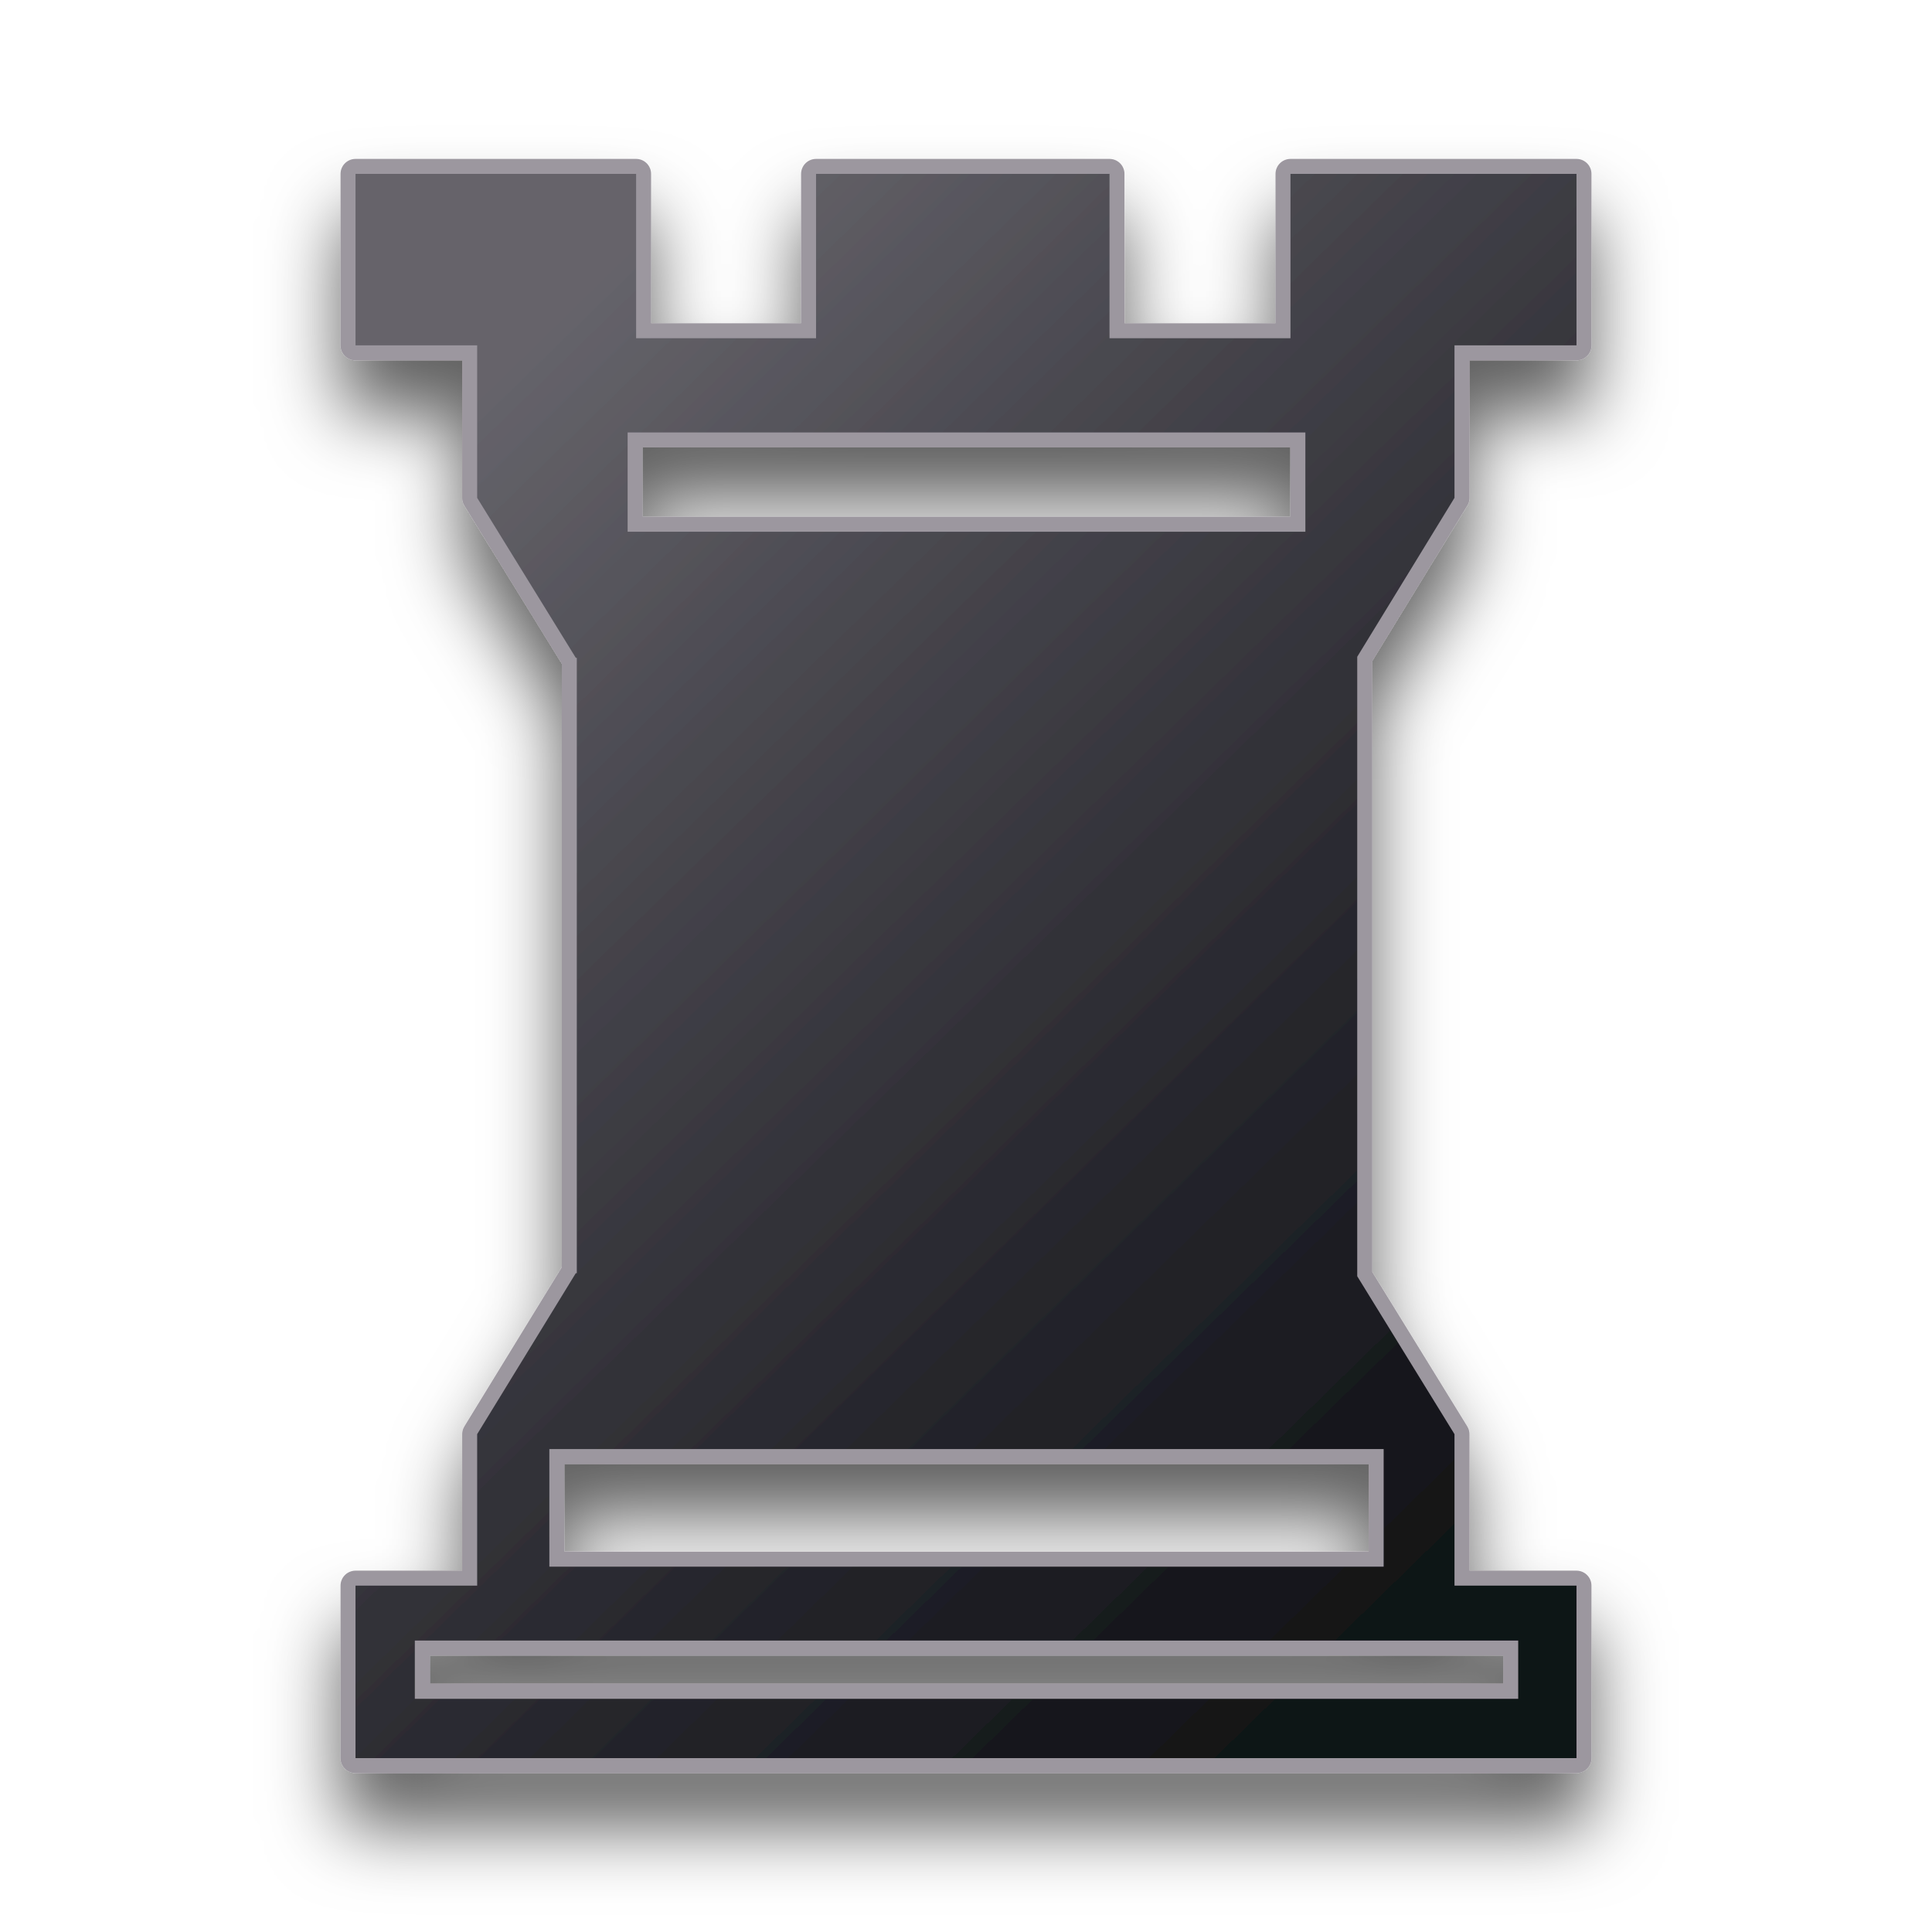
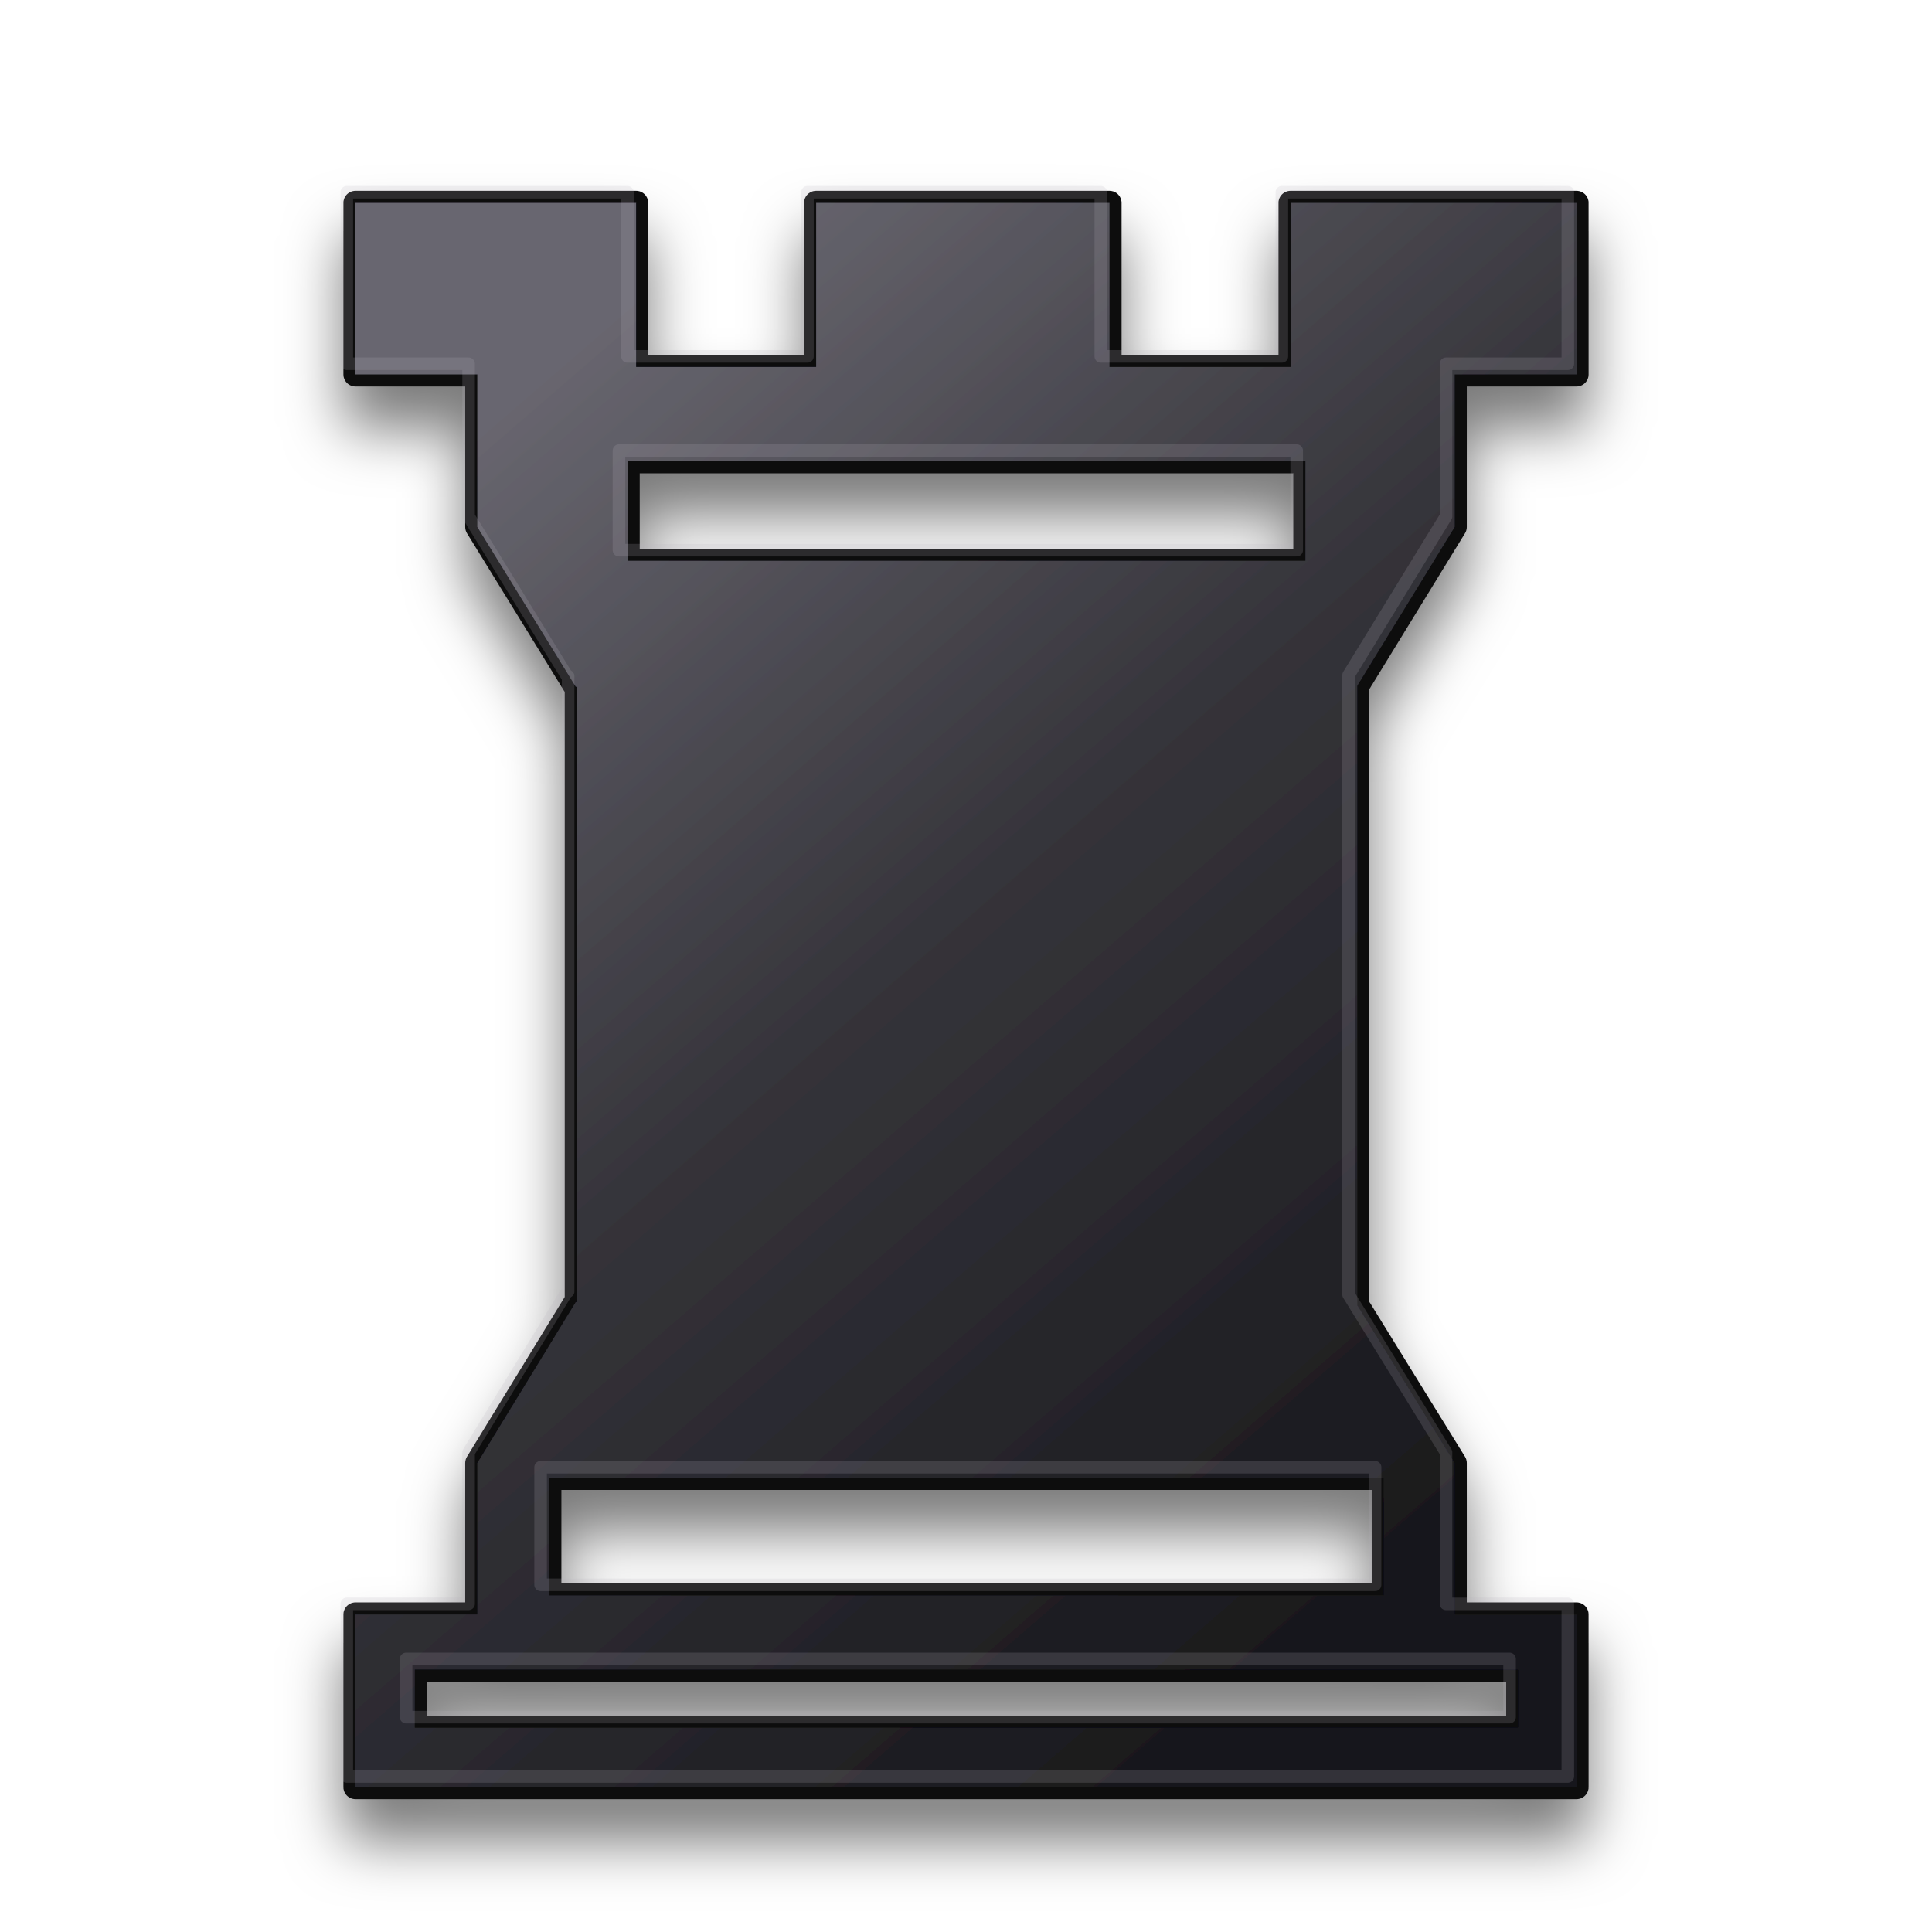
<svg xmlns="http://www.w3.org/2000/svg" viewBox="0 0 100 100" role="img" aria-hidden="true">
  <defs>
-     <linearGradient id="pieceFill" x1="18%" y1="8%" x2="82%" y2="92%">
-       <stop offset="0%" stop-color="#66646b" />
-       <stop offset="32%" stop-color="#45444b" />
-       <stop offset="68%" stop-color="#26262c" />
-       <stop offset="100%" stop-color="#111217" />
+     <linearGradient id="g" x1="20%" y1="8%" x2="78%" y2="94%">
+       <stop offset="0%" stop-color="#68666f" />
+       <stop offset="45%" stop-color="#35343a" />
+       <stop offset="100%" stop-color="#17171b" />
    </linearGradient>
-     <filter id="s" x="-35%" y="-35%" width="170%" height="180%">
-       <feDropShadow dx="0" dy="2.8" stdDeviation="1.9" flood-color="#000000" flood-opacity=".62" />
+     <filter id="shadow" x="-20%" y="-20%" width="140%" height="150%">
+       <feDropShadow dx="0" dy="2.2" stdDeviation="1.5" flood-color="rgba(0,0,0,.52)" />
    </filter>
  </defs>
-   <path d="M67.566,27.522 L67.566,22.383 L32.486,22.383 L32.486,27.522 L67.566,27.522 Z M71.618,81.090 L71.618,75.003 L28.434,75.003 L28.434,81.090 L71.618,81.090 Z M42.239,9.000 L57.428,9.000 L57.428,17.507 L66.795,17.507 L66.795,9.000 L81.599,9.000 L81.599,17.875 L75.284,17.875 L75.284,25.768 L70.250,33.995 L70.250,66.058 L75.284,74.232 L75.284,82.072 L81.599,82.072 L81.599,91.000 L18.401,91.000 L18.401,82.072 L24.698,82.072 L24.698,74.232 L29.803,65.900 L29.855,65.900 L29.855,34.047 L29.803,34.047 L24.698,25.768 L24.698,17.875 L18.401,17.875 L18.401,9.000 L32.925,9.000 L32.925,17.507 L42.239,17.507 L42.239,9.000 Z M78.582,87.930 L78.582,84.914 L21.471,84.914 L21.471,87.930 L78.582,87.930 Z" fill="url(#pieceFill)" stroke="#9c979f" stroke-width="1.55" stroke-linejoin="round" paint-order="stroke fill" filter="url(#s)" />
+   <path d="M67.568 29.027V23.874H32.487V29.027ZM71.624 82.579V76.495H28.431V82.579ZM42.244 10.5H57.427V18.996H66.8V10.5H81.6V19.38H75.296V27.273L70.253 35.495V67.56L75.296 75.727V83.566H81.6V92.5H18.4V83.566H24.704V75.727L29.801 67.396H29.856V35.549H29.801L24.704 27.273V19.38H18.4V10.5H32.926V18.996H42.244ZM78.585 89.43V86.416H21.47V89.43Z" fill="url(#g)" stroke="#0c0c0f" stroke-width="1.25" stroke-linejoin="round" paint-order="stroke fill" filter="url(#shadow)" />
+   <path d="M67.568 29.027V23.874H32.487V29.027ZM71.624 82.579V76.495H28.431V82.579ZM42.244 10.5H57.427V18.996H66.8V10.5H81.6V19.38H75.296V27.273L70.253 35.495V67.56L75.296 75.727V83.566H81.6V92.5H18.4V83.566H24.704V75.727L29.801 67.396H29.856V35.549H29.801L24.704 27.273V19.38H18.4V10.5H32.926V18.996H42.244ZM78.585 89.43V86.416H21.47V89.43Z" fill="none" stroke="#b9b5bf" stroke-opacity=".18" stroke-width=".65" stroke-linejoin="round" transform="translate(-.45,-.55)" />
</svg>
